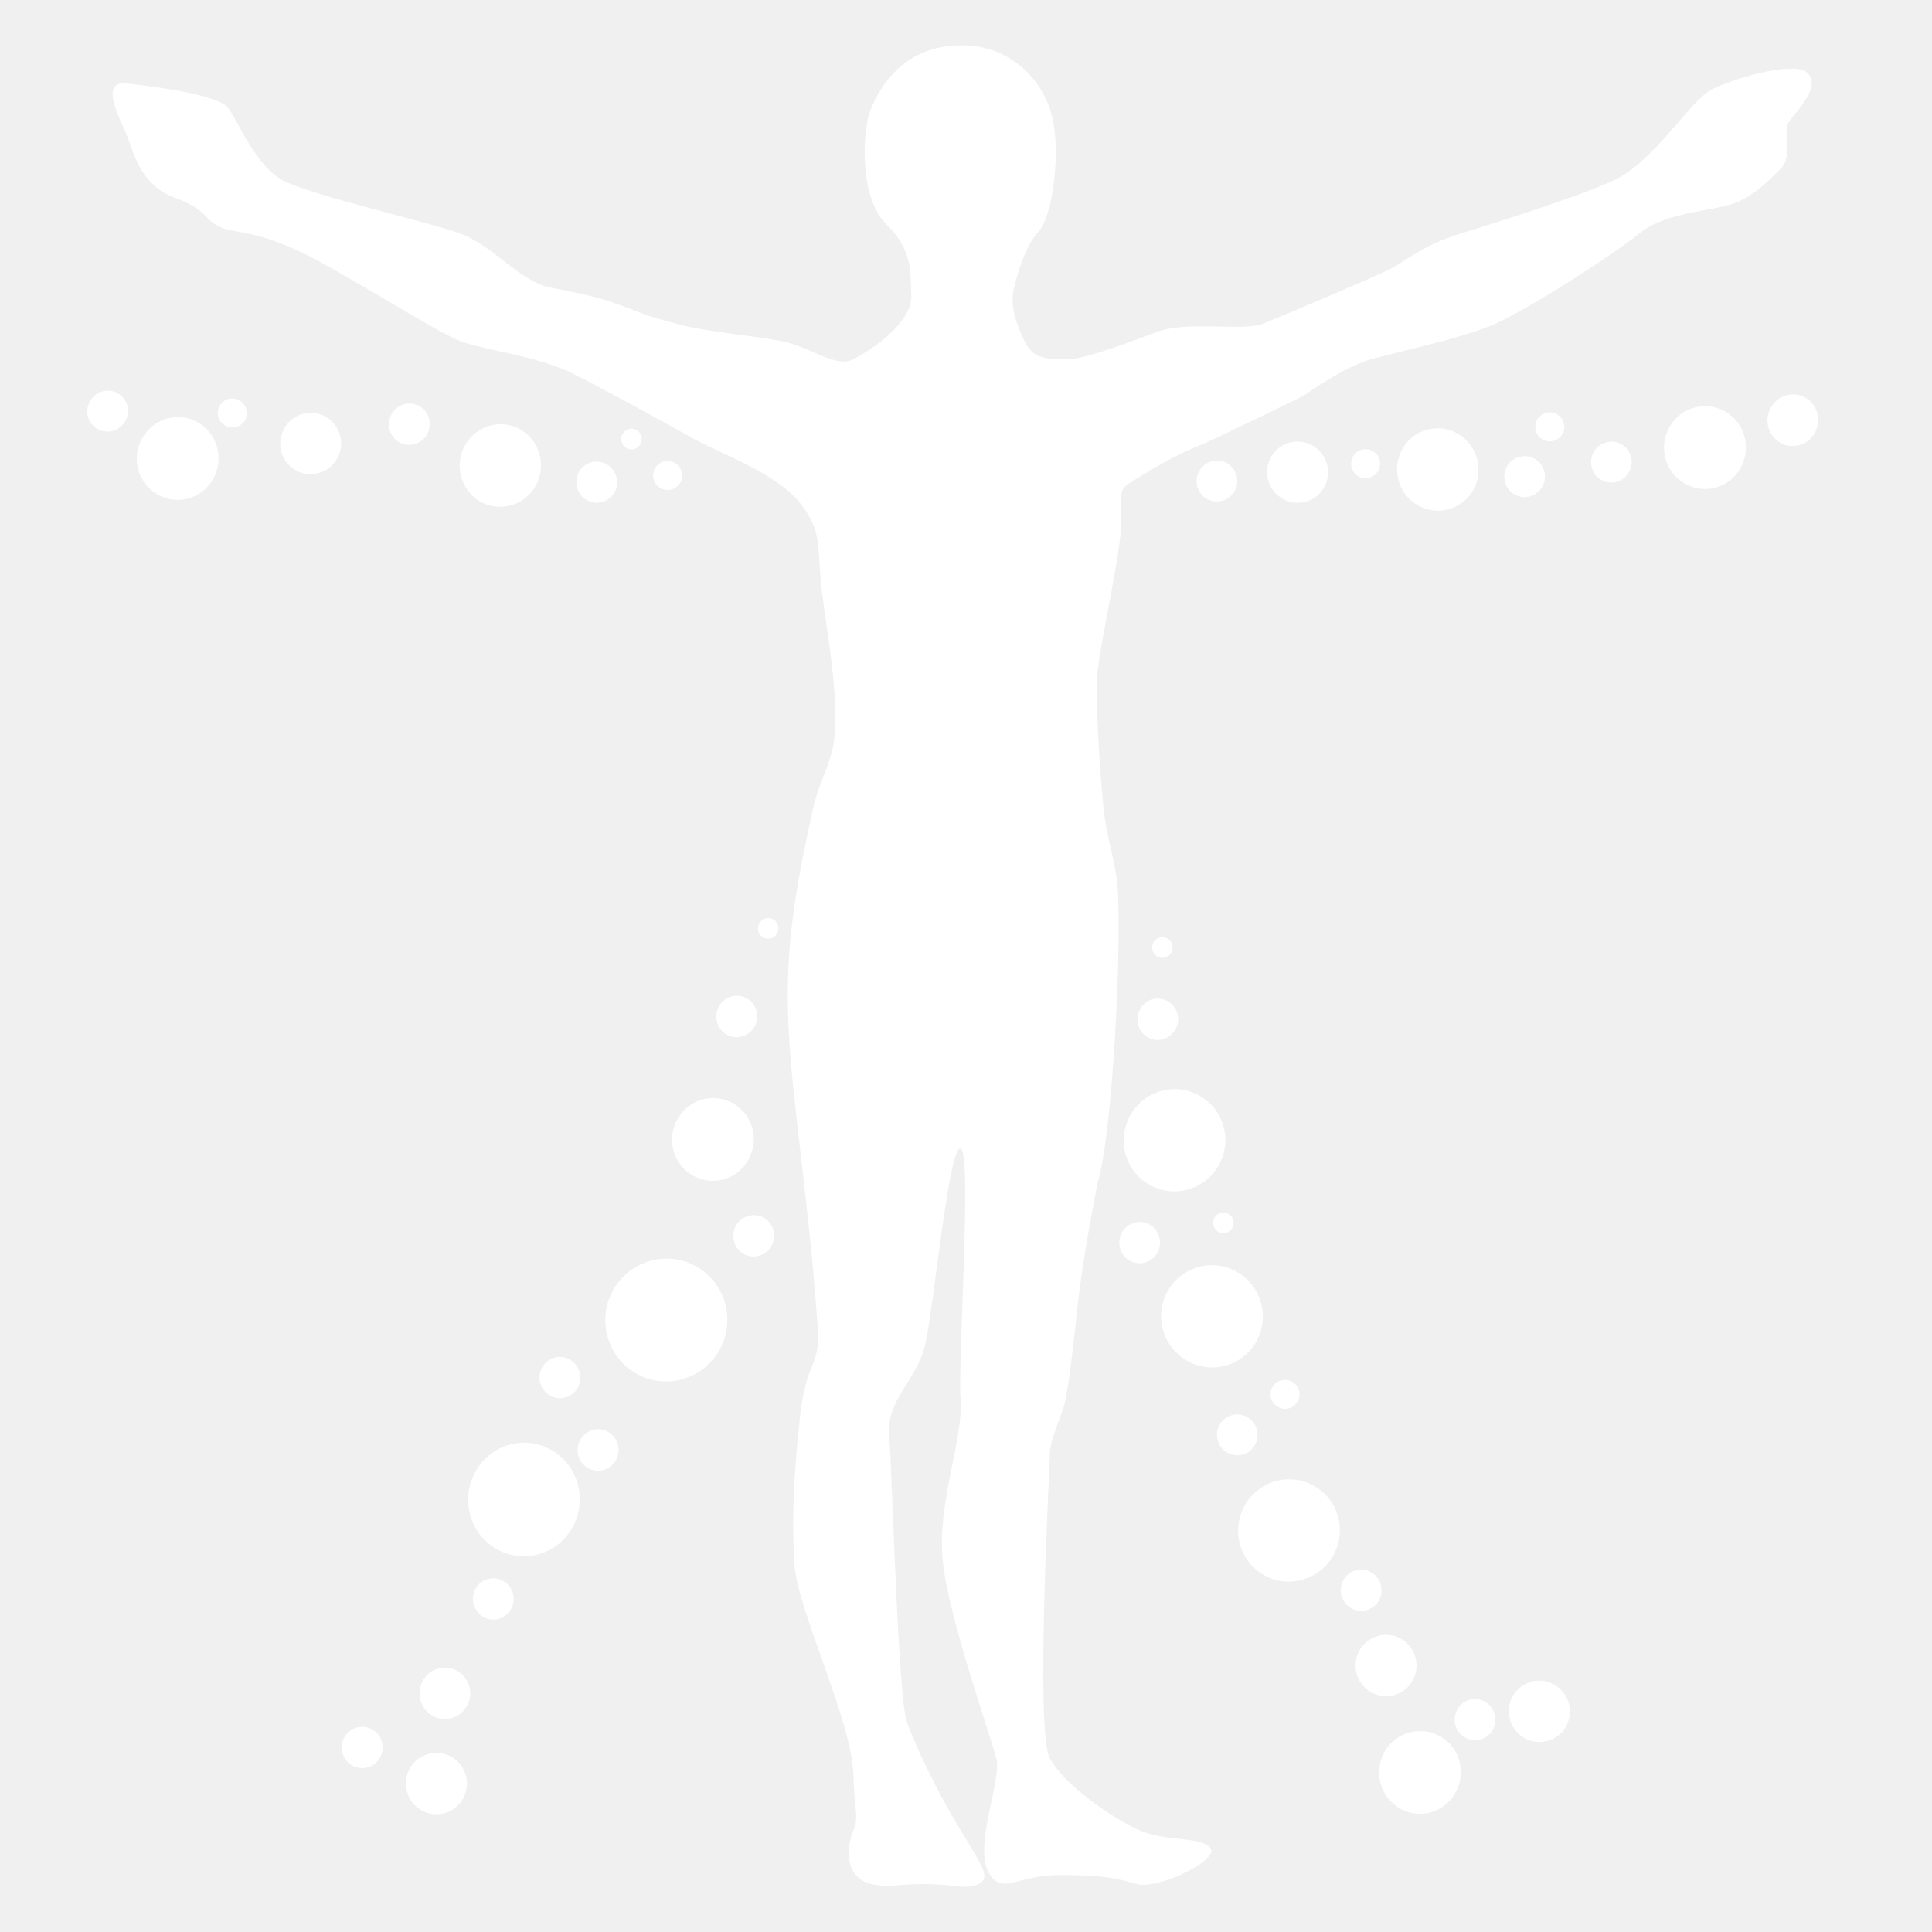
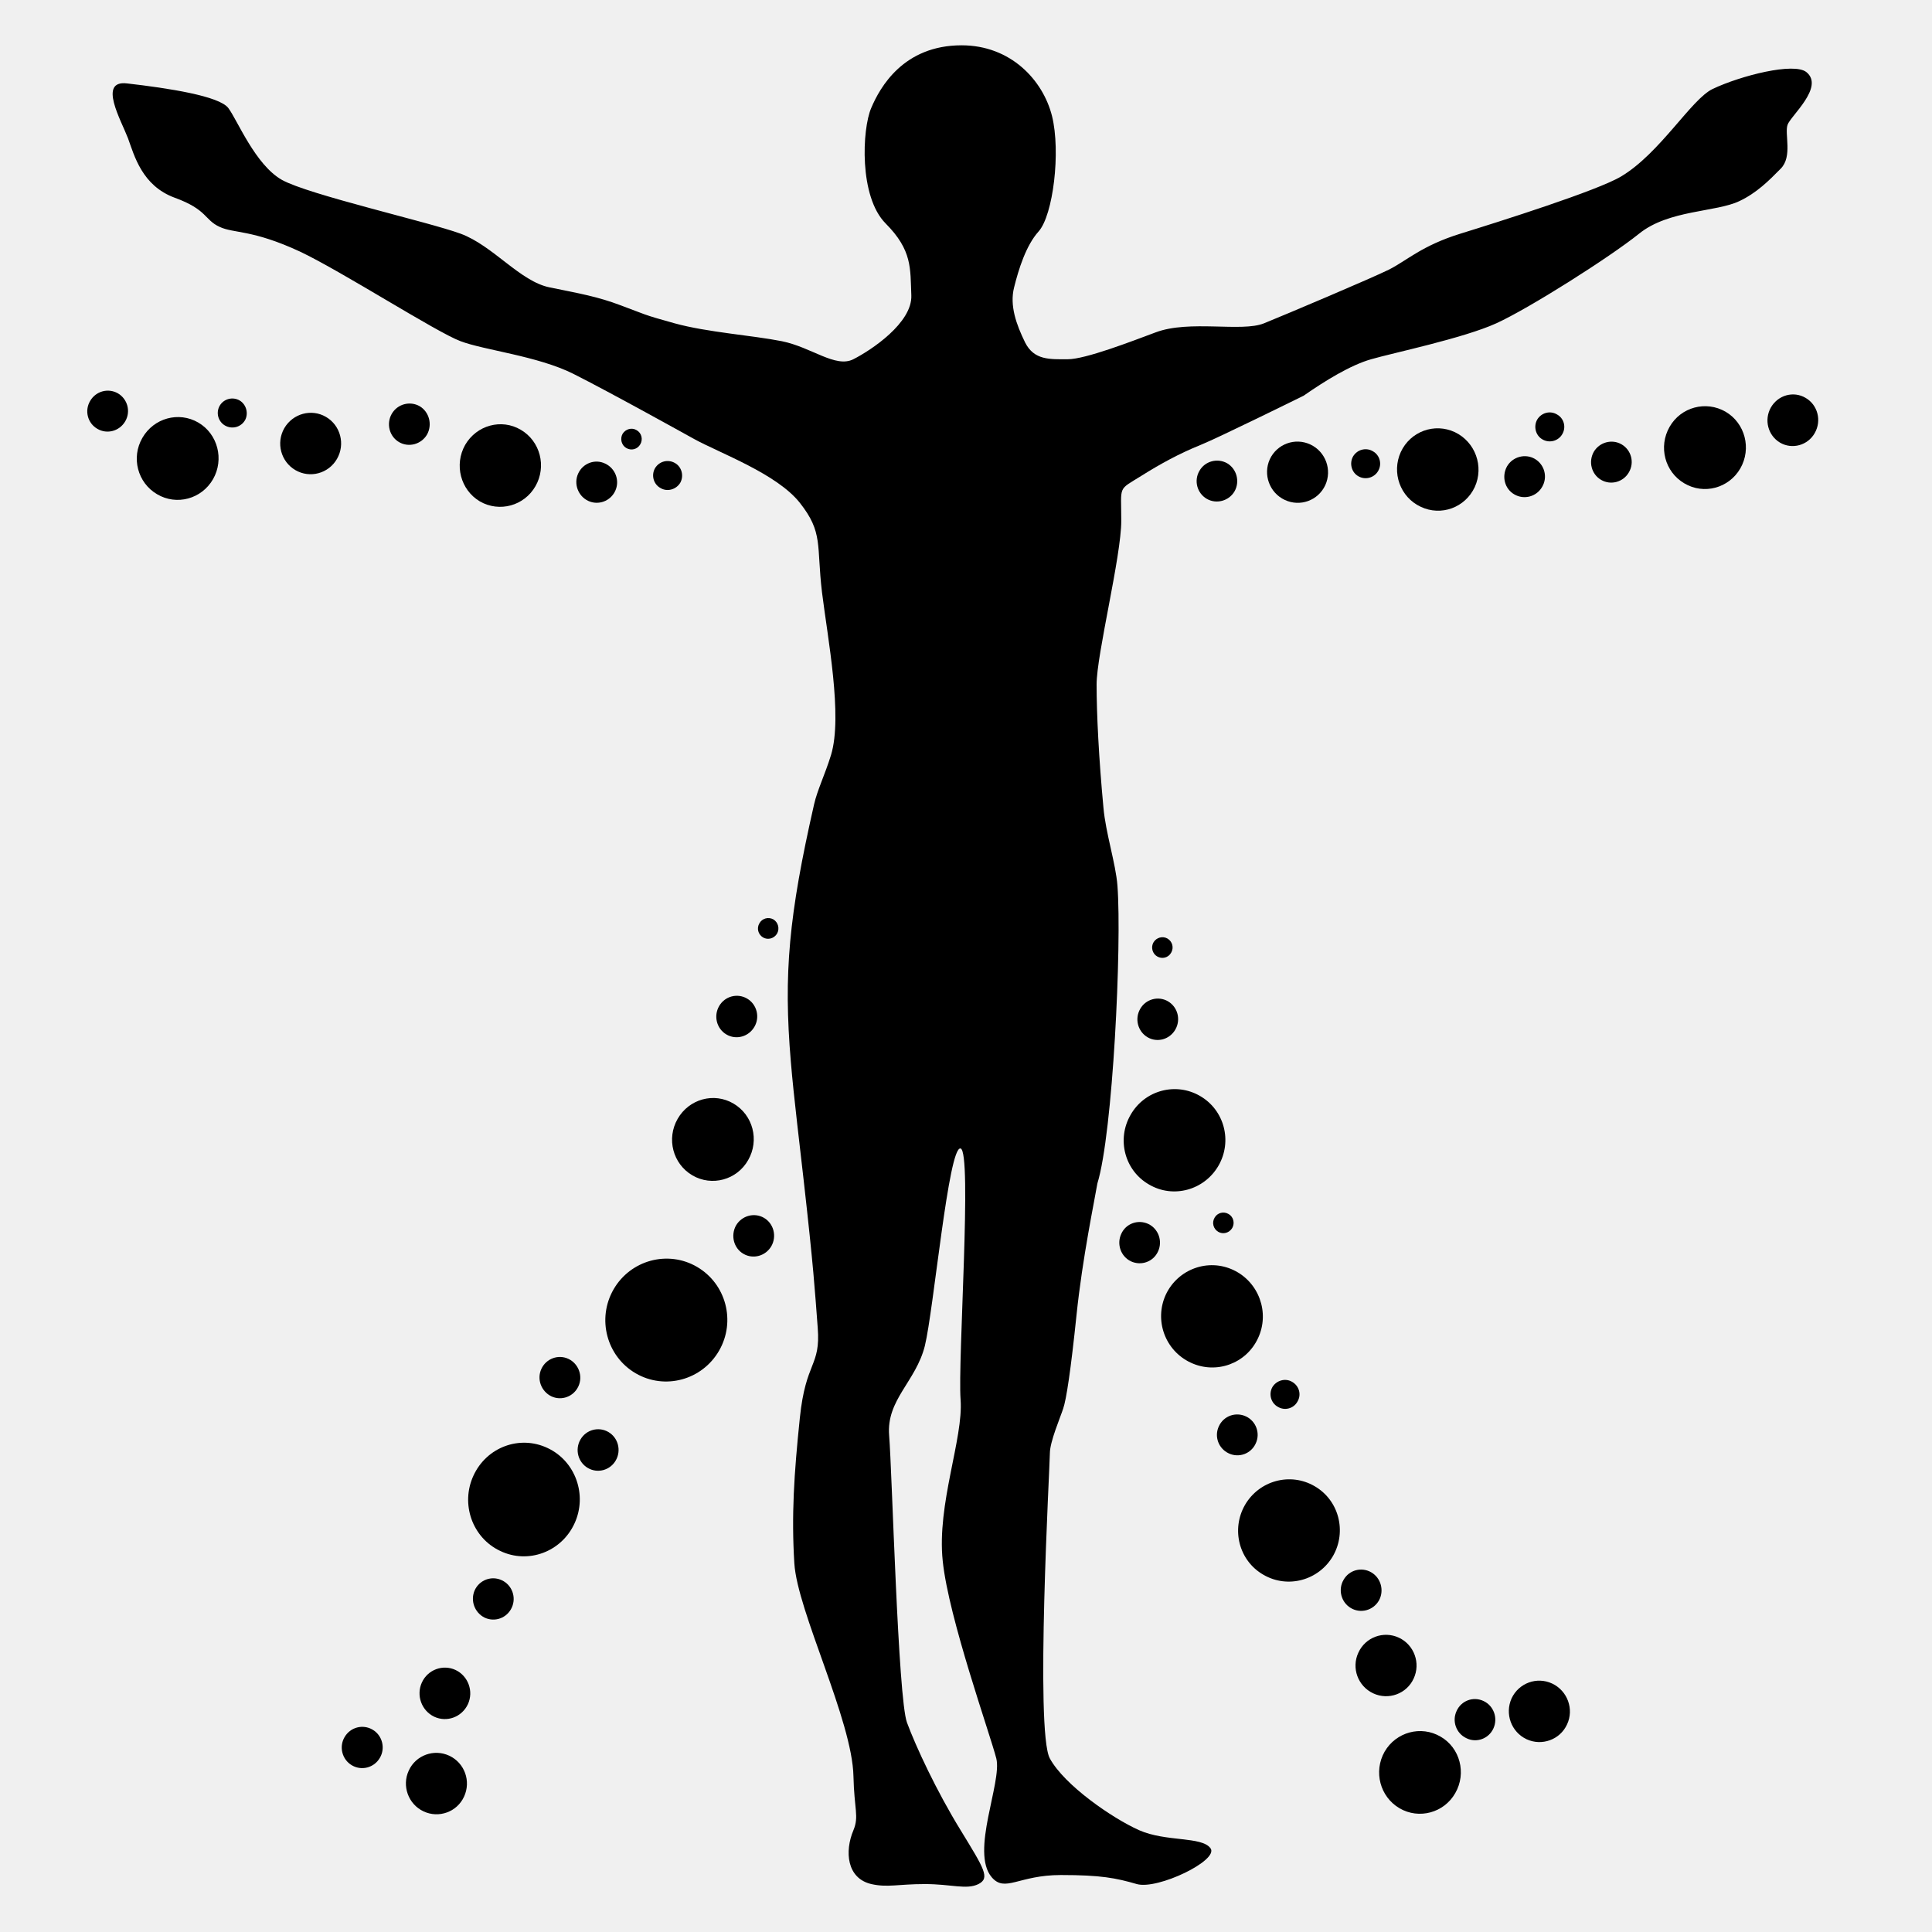
<svg xmlns="http://www.w3.org/2000/svg" version="1.1" id="Livello_1" x="0px" y="0px" width="100px" height="100px" viewBox="0 0 100 100" enable-background="new 0 0 100 100" xml:space="preserve">
  <g id="Layer_1_1_">
-     <path fill="#FFFFFF" d="M11.708,22.057c0.378,0.174,0.825,0.014,1.001-0.36c0.163-0.373,0-0.827-0.365-1   c-0.378-0.174-0.825-0.014-1.001,0.359C11.167,21.431,11.329,21.885,11.708,22.057z" />
-     <path fill="#FFFFFF" d="M28.537,72.273c0.524,0.248,1.153,0.02,1.401-0.516c0.248-0.533,0.009-1.172-0.515-1.42   s-1.153-0.018-1.401,0.516C27.775,71.387,28.013,72.016,28.537,72.273z" />
-     <path fill="#FFFFFF" d="M25.087,83.73c0.534,0.246,1.153,0.018,1.401-0.516c0.248-0.535,0.019-1.172-0.515-1.42   c-0.524-0.248-1.153-0.02-1.401,0.514C24.334,82.844,24.563,83.471,25.087,83.73z" />
-     <path fill="#FFFFFF" d="M22.475,88.857c0.658,0.305,1.43,0.02,1.744-0.648c0.305-0.666,0.019-1.457-0.639-1.771   c-0.657-0.305-1.439-0.02-1.744,0.648C21.532,87.752,21.818,88.543,22.475,88.857z" />
-     <path fill="#FFFFFF" d="M71.074,87.646c0.791,0.371,1.734,0.029,2.096-0.762c0.373-0.793,0.029-1.746-0.762-2.117   s-1.734-0.027-2.098,0.773C69.939,86.332,70.283,87.275,71.074,87.646z" />
-     <path fill="#FFFFFF" d="M75.906,89.971c0.523,0.258,1.152,0.02,1.391-0.504c0.248-0.535,0.02-1.172-0.504-1.42   c-0.535-0.258-1.164-0.02-1.4,0.514C75.145,89.086,75.371,89.725,75.906,89.971z" />
-     <path fill="#FFFFFF" d="M58.539,65.287c0.535,0.248,1.164,0.018,1.402-0.516c0.248-0.533,0.018-1.172-0.506-1.42   c-0.533-0.248-1.162-0.02-1.4,0.516C57.787,64.4,58.016,65.039,58.539,65.287z" />
-     <path fill="#FFFFFF" d="M30.443,25.924c0.524,0.248,1.153,0.019,1.401-0.515s0.009-1.163-0.515-1.411   c-0.524-0.257-1.153-0.028-1.4,0.506C29.681,25.038,29.919,25.676,30.443,25.924z" />
-     <path fill="#FFFFFF" d="M63.602,75.227c0.523,0.248,1.152,0.021,1.393-0.514c0.248-0.523,0.018-1.154-0.506-1.4   c-0.533-0.248-1.152-0.027-1.4,0.506C62.838,74.35,63.068,74.98,63.602,75.227z" />
-     <path fill="#FFFFFF" d="M66.498,25.875c0.791,0.372,1.725,0.038,2.098-0.762c0.361-0.791,0.02-1.734-0.771-2.106   s-1.727-0.029-2.098,0.762C65.365,24.561,65.707,25.505,66.498,25.875z" />
-     <path fill="#FFFFFF" d="M73.533,26.229c1.057,0.505,2.305,0.047,2.801-1.02c0.486-1.067,0.029-2.335-1.029-2.84   c-1.057-0.496-2.307-0.039-2.801,1.029C72.018,24.466,72.475,25.734,73.533,26.229z" />
-     <path fill="#FFFFFF" d="M25.897,80.279c1.439,0.688,3.165,0.049,3.841-1.43c0.677-1.469,0.047-3.221-1.392-3.898   c-1.449-0.688-3.165-0.047-3.841,1.43C23.828,77.848,24.448,79.602,25.897,80.279z" />
-     <path fill="#FFFFFF" d="M61.629,70.529c1.314,0.619,2.877,0.057,3.488-1.268c0.619-1.324,0.039-2.906-1.277-3.525   c-1.314-0.619-2.877-0.047-3.498,1.275C59.732,68.336,60.303,69.91,61.629,70.529z" />
-     <path fill="#FFFFFF" d="M21.922,93.756c0.792,0.373,1.735,0.029,2.097-0.762c0.372-0.801,0.029-1.744-0.762-2.117   c-0.791-0.371-1.735-0.029-2.097,0.762C20.788,92.432,21.131,93.385,21.922,93.756z" />
-     <path fill="#FFFFFF" d="M79.012,90.021c0.793,0.369,1.736,0.027,2.098-0.764c0.373-0.791,0.02-1.744-0.771-2.117   c-0.791-0.371-1.725-0.027-2.098,0.764C77.879,88.705,78.221,89.648,79.012,90.021z" />
-     <path fill="#FFFFFF" d="M63.52,23.98c-0.506-0.286-1.154-0.114-1.439,0.391c-0.295,0.505-0.125,1.154,0.381,1.449   c0.494,0.286,1.145,0.114,1.439-0.391C64.186,24.923,64.014,24.275,63.52,23.98z" />
-     <path fill="#FFFFFF" d="M60.428,48.579c-0.248-0.143-0.572-0.057-0.725,0.2c-0.143,0.248-0.057,0.582,0.191,0.725   c0.256,0.153,0.58,0.067,0.723-0.19C60.771,49.055,60.686,48.732,60.428,48.579z" />
-     <path fill="#FFFFFF" d="M70.979,81.385c-0.504-0.295-1.152-0.125-1.439,0.391c-0.295,0.506-0.123,1.164,0.383,1.459   c0.504,0.295,1.152,0.123,1.449-0.393C71.654,82.338,71.484,81.68,70.979,81.385z" />
-     <path fill="#FFFFFF" d="M93.461,20.596c-0.627-0.372-1.428-0.152-1.801,0.496c-0.361,0.639-0.152,1.449,0.477,1.821   c0.621,0.362,1.432,0.143,1.793-0.496C94.301,21.768,94.082,20.958,93.461,20.596z" />
-     <path fill="#FFFFFF" d="M38.669,51.686c-0.505-0.295-1.153-0.125-1.449,0.391c-0.295,0.514-0.125,1.172,0.381,1.467   c0.505,0.297,1.153,0.115,1.448-0.4C39.345,52.639,39.173,51.982,38.669,51.686z" />
-     <path fill="#FFFFFF" d="M60.455,51.828c-0.504-0.295-1.152-0.113-1.438,0.391c-0.297,0.516-0.125,1.172,0.381,1.469   c0.506,0.295,1.145,0.113,1.439-0.4S60.961,52.125,60.455,51.828z" />
-     <path fill="#FFFFFF" d="M39.546,63.037c-0.506-0.295-1.153-0.113-1.449,0.391c-0.286,0.516-0.124,1.174,0.381,1.469   c0.505,0.295,1.153,0.115,1.449-0.4C40.213,63.99,40.051,63.334,39.546,63.037z" />
-     <path fill="#FFFFFF" d="M62.113,56.727c-1.258-0.732-2.869-0.295-3.592,0.973c-0.734,1.268-0.307,2.889,0.953,3.611   c1.248,0.734,2.857,0.297,3.592-0.971S63.373,57.453,62.113,56.727z" />
-     <path fill="#FFFFFF" d="M21.722,21.025c-0.505-0.286-1.153-0.115-1.448,0.4c-0.287,0.505-0.125,1.163,0.38,1.458   s1.154,0.114,1.449-0.391C22.389,21.978,22.218,21.321,21.722,21.025z" />
-     <path fill="#FFFFFF" d="M36.076,65.572c-1.505-0.877-3.44-0.354-4.317,1.164c-0.877,1.523-0.362,3.469,1.144,4.346   c1.505,0.877,3.44,0.352,4.317-1.172C38.096,68.393,37.582,66.449,36.076,65.572z" />
-     <path fill="#FFFFFF" d="M31.491,74.121c-0.505-0.295-1.153-0.123-1.448,0.391c-0.296,0.516-0.124,1.174,0.381,1.469   c0.505,0.297,1.153,0.125,1.449-0.391C32.168,75.074,31.997,74.418,31.491,74.121z" />
-     <path fill="#FFFFFF" d="M19.282,89.525c-0.505-0.295-1.153-0.125-1.449,0.391c-0.295,0.504-0.124,1.162,0.382,1.457   c0.505,0.295,1.153,0.125,1.449-0.391C19.959,90.477,19.788,89.82,19.282,89.525z" />
-     <path fill="#FFFFFF" d="M40.031,47.588c-0.257-0.142-0.582-0.057-0.724,0.201c-0.153,0.257-0.067,0.581,0.19,0.734   c0.248,0.143,0.572,0.057,0.724-0.2C40.365,48.064,40.279,47.74,40.031,47.588z" />
-     <path fill="#FFFFFF" d="M66.885,71.527c-0.352-0.213-0.811-0.082-1.025,0.266c-0.203,0.359-0.082,0.826,0.283,1.025   c0.352,0.213,0.811,0.092,1.012-0.268C67.371,72.193,67.25,71.74,66.885,71.527z" />
-     <path fill="#FFFFFF" d="M63.592,62.838c-0.258-0.152-0.582-0.066-0.725,0.189c-0.152,0.258-0.066,0.582,0.191,0.734   c0.246,0.143,0.57,0.059,0.723-0.201C63.926,63.305,63.84,62.98,63.592,62.838z" />
-     <path fill="#FFFFFF" d="M16.871,21.578c-0.753-0.439-1.715-0.171-2.154,0.582c-0.438,0.762-0.181,1.734,0.572,2.173   c0.753,0.438,1.716,0.18,2.154-0.582C17.881,22.989,17.624,22.016,16.871,21.578z" />
-     <path fill="#FFFFFF" d="M71.061,23.358c-0.352-0.213-0.811-0.094-1.027,0.266c-0.203,0.359-0.08,0.826,0.27,1.025   c0.365,0.213,0.824,0.08,1.025-0.267C71.545,24.024,71.422,23.558,71.061,23.358z" />
-     <path fill="#FFFFFF" d="M80.59,21.452c-0.352-0.213-0.809-0.093-1.025,0.266c-0.201,0.359-0.08,0.826,0.27,1.025   c0.365,0.213,0.824,0.08,1.025-0.266C81.076,22.117,80.955,21.652,80.59,21.452z" />
-     <path fill="#FFFFFF" d="M6.101,20.358c-0.505-0.286-1.144-0.114-1.439,0.401c-0.296,0.505-0.124,1.153,0.381,1.439   c0.505,0.295,1.144,0.114,1.439-0.391C6.778,21.302,6.606,20.654,6.101,20.358z" />
-     <path fill="#FFFFFF" d="M79.441,23.75c-0.496-0.286-1.145-0.114-1.439,0.391c-0.285,0.515-0.123,1.163,0.381,1.449   c0.506,0.295,1.154,0.114,1.439-0.391C80.119,24.695,79.947,24.046,79.441,23.75z" />
-     <path fill="#FFFFFF" d="M83.93,22.998c-0.494-0.286-1.143-0.114-1.438,0.391c-0.287,0.515-0.115,1.163,0.381,1.449   c0.504,0.295,1.152,0.114,1.438-0.391C84.609,23.942,84.438,23.292,83.93,22.998z" />
-     <path fill="#FFFFFF" d="M68.043,76.924c-1.258-0.732-2.869-0.295-3.604,0.973c-0.725,1.268-0.305,2.889,0.953,3.611   c1.258,0.734,2.869,0.295,3.604-0.971C69.721,79.268,69.301,77.648,68.043,76.924z" />
-     <path fill="#FFFFFF" d="M74.562,89.887c-1.012-0.592-2.307-0.238-2.896,0.781c-0.582,1.029-0.238,2.334,0.771,2.926   c1.01,0.59,2.307,0.238,2.887-0.783C75.916,91.783,75.572,90.467,74.562,89.887z" />
-     <path fill="#FFFFFF" d="M89.316,21.311c-1.021-0.59-2.316-0.238-2.898,0.781c-0.59,1.03-0.248,2.335,0.764,2.927   c1.012,0.6,2.307,0.248,2.896-0.772C90.67,23.217,90.326,21.902,89.316,21.311z" />
-     <path fill="#FFFFFF" d="M37.963,57.119c-1.01-0.592-2.297-0.238-2.888,0.791c-0.591,1.029-0.248,2.334,0.762,2.926   c1.01,0.59,2.307,0.238,2.888-0.791C39.317,59.016,38.973,57.709,37.963,57.119z" />
-     <path fill="#FFFFFF" d="M26.955,22.245c-1-0.591-2.287-0.238-2.878,0.782c-0.581,1.029-0.238,2.335,0.762,2.926   c1.011,0.582,2.297,0.229,2.878-0.791C28.299,24.142,27.965,22.836,26.955,22.245z" />
-     <path fill="#FFFFFF" d="M10.266,21.873c-1.011-0.591-2.307-0.238-2.897,0.792c-0.591,1.02-0.248,2.325,0.762,2.916   c1.01,0.6,2.307,0.248,2.897-0.781C11.61,23.78,11.276,22.464,10.266,21.873z" />
-     <path fill="#FFFFFF" d="M42.137,41.631c0.172-0.753,0.563-1.535,0.877-2.554c0.61-2.011-0.172-6.033-0.467-8.416   c-0.295-2.459,0.076-3.088-1.153-4.642c-1.191-1.497-4.089-2.545-5.471-3.298c-0.048-0.028-4.403-2.449-6.252-3.374   c-1.849-0.924-4.604-1.22-5.833-1.687c-1.239-0.458-6.157-3.622-8.32-4.642c-2.488-1.153-3.412-0.925-4.156-1.278   c-0.791-0.362-0.619-0.886-2.316-1.505C7.349,9.616,6.949,8.044,6.625,7.157c-0.353-0.925-1.563-3.012-0.057-2.84   c2.164,0.247,4.794,0.657,5.251,1.277c0.467,0.62,1.392,2.936,2.773,3.717c1.382,0.771,7.549,2.163,9.245,2.783   c1.687,0.62,3.079,2.478,4.623,2.783c1.535,0.315,2.459,0.468,3.689,0.935c1.239,0.457,1.077,0.457,2.773,0.924   c1.696,0.467,4.013,0.62,5.547,0.925c1.544,0.314,2.774,1.401,3.699,0.934c0.924-0.467,3.059-1.887,3.002-3.307   c-0.057-1.392,0.057-2.325-1.325-3.717c-1.392-1.392-1.22-4.89-0.753-5.976c0.457-1.086,1.678-3.25,4.68-3.25   c2.545,0,4.213,1.802,4.68,3.66c0.459,1.849,0.059,5.137-0.695,5.976c-0.656,0.725-1.039,1.974-1.268,2.897   c-0.238,0.935,0.115,1.916,0.572,2.85c0.467,0.924,1.277,0.867,2.201,0.867c0.926,0,3.326-0.934,4.557-1.392   c1.744-0.658,4.451,0,5.604-0.467c1.154-0.467,5.547-2.326,6.473-2.783c0.926-0.467,1.695-1.239,3.697-1.859   s7.102-2.23,8.322-2.964c2.021-1.21,3.631-4.003,4.736-4.527c1.449-0.687,4.213-1.392,4.852-0.868   c0.943,0.772-0.828,2.269-0.98,2.727c-0.162,0.467,0.268,1.648-0.354,2.268c-0.609,0.62-1.248,1.258-2.135,1.677   c-1.209,0.582-3.66,0.448-5.193,1.687c-1.545,1.239-5.701,3.87-7.396,4.642s-5.395,1.543-6.473,1.858   c-1.076,0.305-2.383,1.115-3.498,1.888c0,0-4.402,2.173-5.346,2.554c-1.086,0.438-2.078,0.982-3.049,1.592   c-1.24,0.772-1.041,0.467-1.041,2.326c0,1.848-1.277,6.919-1.277,8.473c0,1.544,0.115,3.822,0.354,6.376   c0.115,1.316,0.639,2.897,0.725,4.042c0.23,3.06-0.236,12.819-1.039,15.411c-0.143,0.859-0.771,3.842-1.076,6.777   c-0.305,2.943-0.533,4.412-0.695,4.879c-0.152,0.467-0.688,1.707-0.688,2.314c0,0.621-0.771,14.402,0,15.793   c0.764,1.393,3.232,3.09,4.613,3.709c1.393,0.619,3.242,0.314,3.699,0.934c0.467,0.621-2.736,2.164-3.812,1.857   c-1.078-0.312-1.85-0.467-3.928-0.467c-2.201,0-2.887,0.924-3.582,0.115c-1.115-1.316,0.543-4.91,0.238-6.148   c-0.314-1.238-2.47-7.271-2.773-10.217c-0.314-2.943,1.076-6.348,0.924-8.357c-0.152-2.012,0.609-12.838,0-13   c-0.62-0.152-1.393,8.357-1.85,10.217c-0.466,1.857-2,2.783-1.848,4.641c0.153,1.859,0.458,13.621,0.924,14.859   c0.458,1.24,1.536,3.557,2.774,5.566c1.229,2.012,1.535,2.479,0.926,2.791c-0.621,0.307-1.393,0-2.775,0   c-1.391,0-1.924,0.191-2.772,0c-1.268-0.295-1.392-1.686-0.924-2.791c0.295-0.715,0.038-1.076,0-2.783   c-0.057-2.896-2.907-8.549-3.06-11.027s-0.019-4.604,0.286-7.539c0.305-2.945,1.077-2.631,0.925-4.641   c-0.153-2.021-0.21-3.061-0.734-7.701c-0.143-1.297-0.515-4.318-0.658-6.082C40.546,50.4,40.832,47.369,42.137,41.631z" />
-     <path fill="#FFFFFF" d="M32.95,22.264c-0.248-0.152-0.572-0.057-0.725,0.191c-0.143,0.257-0.057,0.59,0.191,0.734   c0.257,0.153,0.581,0.066,0.725-0.191C33.293,22.74,33.207,22.407,32.95,22.264z" />
-     <path fill="#FFFFFF" d="M34.939,23.968c-0.363-0.213-0.821-0.093-1.036,0.267c-0.203,0.36-0.081,0.826,0.283,1.025   c0.35,0.212,0.807,0.08,1.022-0.267C35.41,24.634,35.289,24.167,34.939,23.968z" />
+     <path d="M11.708,22.057c0.378,0.174,0.825,0.014,1.001-0.36c0.163-0.373,0-0.827-0.365-1c-0.378-0.174-0.825-0.014-1.001,0.359   C11.167,21.431,11.329,21.885,11.708,22.057z" />
+     <path d="M28.537,72.273c0.524,0.248,1.153,0.02,1.401-0.517c0.248-0.532,0.009-1.172-0.515-1.42s-1.153-0.019-1.401,0.517   C27.775,71.387,28.013,72.016,28.537,72.273z" />
+     <path d="M25.087,83.73c0.534,0.246,1.153,0.018,1.401-0.517c0.248-0.534,0.019-1.172-0.515-1.42   c-0.524-0.248-1.153-0.021-1.401,0.515C24.334,82.844,24.563,83.471,25.087,83.73z" />
+     <path d="M22.475,88.857c0.658,0.305,1.43,0.02,1.744-0.648c0.305-0.666,0.019-1.457-0.639-1.771   c-0.657-0.305-1.439-0.02-1.744,0.648C21.532,87.752,21.818,88.543,22.475,88.857z" />
+     <path d="M71.074,87.646c0.791,0.371,1.734,0.028,2.096-0.763c0.373-0.793,0.029-1.745-0.762-2.116s-1.734-0.027-2.098,0.772   C69.939,86.332,70.283,87.275,71.074,87.646z" />
+     <path d="M75.906,89.971c0.523,0.258,1.152,0.021,1.391-0.504c0.248-0.535,0.02-1.172-0.504-1.42c-0.535-0.258-1.164-0.02-1.4,0.514   C75.145,89.086,75.371,89.725,75.906,89.971z" />
+     <path d="M58.539,65.287c0.535,0.248,1.164,0.018,1.402-0.516c0.248-0.533,0.018-1.172-0.506-1.42   c-0.533-0.248-1.162-0.021-1.4,0.516C57.787,64.4,58.016,65.039,58.539,65.287z" />
+     <path d="M30.443,25.924c0.524,0.248,1.153,0.019,1.401-0.515c0.248-0.534,0.009-1.163-0.515-1.411   c-0.524-0.257-1.153-0.028-1.4,0.506C29.681,25.038,29.919,25.676,30.443,25.924z" />
+     <path d="M63.602,75.227c0.523,0.248,1.152,0.021,1.394-0.514c0.248-0.523,0.019-1.154-0.506-1.4   c-0.533-0.248-1.152-0.026-1.4,0.506C62.838,74.35,63.068,74.98,63.602,75.227z" />
+     <path d="M66.498,25.875c0.791,0.372,1.725,0.038,2.098-0.762c0.361-0.791,0.021-1.734-0.771-2.106s-1.728-0.029-2.099,0.762   C65.365,24.561,65.707,25.505,66.498,25.875z" />
+     <path d="M73.533,26.229c1.057,0.505,2.305,0.047,2.801-1.02c0.486-1.067,0.029-2.335-1.029-2.84   c-1.057-0.496-2.307-0.039-2.801,1.029C72.018,24.466,72.475,25.734,73.533,26.229z" />
+     <path d="M25.897,80.279c1.439,0.688,3.165,0.049,3.841-1.43c0.677-1.47,0.047-3.222-1.392-3.898   c-1.449-0.688-3.165-0.047-3.841,1.43C23.828,77.848,24.448,79.602,25.897,80.279z" />
+     <path d="M61.629,70.529c1.314,0.619,2.877,0.057,3.488-1.269c0.619-1.323,0.039-2.905-1.277-3.524   c-1.314-0.619-2.877-0.047-3.498,1.274C59.732,68.336,60.303,69.91,61.629,70.529z" />
+     <path d="M21.922,93.756c0.792,0.373,1.735,0.029,2.097-0.762c0.372-0.801,0.029-1.744-0.762-2.117   c-0.791-0.371-1.735-0.029-2.097,0.762C20.788,92.432,21.131,93.385,21.922,93.756z" />
+     <path d="M79.012,90.021c0.793,0.369,1.736,0.026,2.098-0.765c0.373-0.791,0.021-1.743-0.771-2.116   c-0.791-0.371-1.726-0.027-2.098,0.764C77.879,88.705,78.221,89.648,79.012,90.021z" />
+     <path d="M63.52,23.98c-0.506-0.286-1.153-0.114-1.438,0.391c-0.295,0.505-0.125,1.154,0.381,1.449   c0.494,0.286,1.146,0.114,1.438-0.391C64.186,24.923,64.014,24.275,63.52,23.98z" />
+     <path d="M60.428,48.579c-0.248-0.143-0.572-0.057-0.725,0.2c-0.143,0.248-0.057,0.582,0.191,0.725   c0.256,0.153,0.58,0.067,0.723-0.19C60.771,49.055,60.686,48.732,60.428,48.579z" />
+     <path d="M70.979,81.385c-0.504-0.295-1.151-0.125-1.438,0.391c-0.295,0.507-0.123,1.164,0.383,1.459   c0.504,0.295,1.152,0.123,1.449-0.393C71.654,82.338,71.484,81.68,70.979,81.385z" />
+     <path d="M93.461,20.596c-0.627-0.372-1.428-0.152-1.801,0.496c-0.361,0.639-0.152,1.449,0.477,1.821   c0.621,0.362,1.432,0.143,1.793-0.496C94.301,21.768,94.082,20.958,93.461,20.596z" />
+     <path d="M38.669,51.686c-0.505-0.295-1.153-0.125-1.449,0.392c-0.295,0.514-0.125,1.172,0.381,1.467   c0.505,0.297,1.153,0.115,1.448-0.399C39.345,52.639,39.173,51.982,38.669,51.686z" />
+     <path d="M60.455,51.828c-0.504-0.295-1.152-0.113-1.438,0.391c-0.297,0.516-0.125,1.172,0.381,1.469   c0.506,0.295,1.145,0.113,1.438-0.399S60.961,52.125,60.455,51.828z" />
+     <path d="M39.546,63.037c-0.506-0.295-1.153-0.113-1.449,0.391c-0.286,0.516-0.124,1.174,0.381,1.469s1.153,0.115,1.449-0.399   C40.213,63.99,40.051,63.334,39.546,63.037z" />
+     <path d="M62.113,56.727c-1.258-0.731-2.869-0.295-3.592,0.974c-0.734,1.268-0.308,2.889,0.953,3.61   c1.248,0.734,2.856,0.297,3.592-0.971C63.801,59.072,63.373,57.453,62.113,56.727z" />
+     <path d="M21.722,21.025c-0.505-0.286-1.153-0.115-1.448,0.4c-0.287,0.505-0.125,1.163,0.38,1.458   c0.505,0.295,1.154,0.114,1.449-0.391C22.389,21.978,22.218,21.321,21.722,21.025z" />
+     <path d="M36.076,65.572c-1.505-0.877-3.44-0.354-4.317,1.164c-0.877,1.522-0.362,3.469,1.144,4.346   c1.505,0.877,3.44,0.352,4.317-1.172C38.096,68.393,37.582,66.449,36.076,65.572z" />
+     <path d="M31.491,74.121c-0.505-0.295-1.153-0.123-1.448,0.391c-0.296,0.516-0.124,1.174,0.381,1.469   c0.505,0.297,1.153,0.125,1.449-0.391C32.168,75.074,31.997,74.418,31.491,74.121z" />
+     <path d="M19.282,89.525c-0.505-0.295-1.153-0.125-1.449,0.391c-0.295,0.504-0.124,1.162,0.382,1.457   c0.505,0.295,1.153,0.125,1.449-0.391C19.959,90.477,19.788,89.82,19.282,89.525z" />
+     <path d="M40.031,47.588c-0.257-0.142-0.582-0.057-0.724,0.201c-0.153,0.257-0.067,0.581,0.19,0.734   c0.248,0.143,0.572,0.057,0.724-0.2C40.365,48.064,40.279,47.74,40.031,47.588z" />
+     <path d="M66.885,71.527c-0.352-0.213-0.811-0.082-1.025,0.266c-0.202,0.359-0.082,0.826,0.283,1.025   c0.353,0.213,0.812,0.092,1.012-0.269C67.371,72.193,67.25,71.74,66.885,71.527z" />
+     <path d="M63.592,62.838c-0.258-0.152-0.582-0.066-0.725,0.189c-0.152,0.258-0.066,0.582,0.191,0.733   c0.246,0.144,0.569,0.06,0.723-0.2C63.926,63.305,63.84,62.98,63.592,62.838z" />
+     <path d="M16.871,21.578c-0.753-0.439-1.715-0.171-2.154,0.582c-0.438,0.762-0.181,1.734,0.572,2.173   c0.753,0.438,1.716,0.18,2.154-0.582C17.881,22.989,17.624,22.016,16.871,21.578z" />
+     <path d="M71.061,23.358c-0.352-0.213-0.811-0.094-1.026,0.266c-0.203,0.359-0.08,0.826,0.271,1.025   c0.364,0.213,0.823,0.08,1.024-0.267C71.545,24.024,71.422,23.558,71.061,23.358z" />
+     <path d="M80.59,21.452c-0.352-0.213-0.809-0.093-1.025,0.266c-0.201,0.359-0.08,0.826,0.271,1.025   c0.365,0.213,0.824,0.08,1.024-0.266C81.076,22.117,80.955,21.652,80.59,21.452z" />
+     <path d="M6.101,20.358c-0.505-0.286-1.144-0.114-1.439,0.401c-0.296,0.505-0.124,1.153,0.381,1.439   c0.505,0.295,1.144,0.114,1.439-0.391C6.778,21.302,6.606,20.654,6.101,20.358z" />
+     <path d="M79.441,23.75c-0.496-0.286-1.146-0.114-1.439,0.391c-0.285,0.515-0.123,1.163,0.381,1.449   c0.506,0.295,1.154,0.114,1.439-0.391C80.119,24.695,79.947,24.046,79.441,23.75z" />
+     <path d="M83.93,22.998c-0.494-0.286-1.143-0.114-1.438,0.391c-0.287,0.515-0.115,1.163,0.381,1.449   c0.504,0.295,1.152,0.114,1.438-0.391C84.609,23.942,84.438,23.292,83.93,22.998z" />
+     <path d="M68.043,76.924c-1.258-0.732-2.869-0.295-3.604,0.973c-0.726,1.269-0.306,2.89,0.953,3.611   c1.258,0.734,2.869,0.295,3.604-0.971C69.721,79.268,69.301,77.648,68.043,76.924z" />
+     <path d="M74.562,89.887c-1.013-0.592-2.308-0.238-2.896,0.781c-0.582,1.029-0.238,2.334,0.771,2.926   c1.01,0.59,2.307,0.238,2.887-0.783C75.916,91.783,75.572,90.467,74.562,89.887z" />
+     <path d="M89.316,21.311c-1.021-0.59-2.316-0.238-2.898,0.781c-0.59,1.03-0.248,2.335,0.764,2.927   c1.012,0.6,2.307,0.248,2.896-0.772C90.67,23.217,90.326,21.902,89.316,21.311z" />
+     <path d="M37.963,57.119c-1.01-0.592-2.297-0.238-2.888,0.791c-0.591,1.029-0.248,2.334,0.762,2.926   c1.01,0.59,2.307,0.238,2.888-0.791C39.317,59.016,38.973,57.709,37.963,57.119z" />
+     <path d="M26.955,22.245c-1-0.591-2.287-0.238-2.878,0.782c-0.581,1.029-0.238,2.335,0.762,2.926   c1.011,0.582,2.297,0.229,2.878-0.791C28.299,24.142,27.965,22.836,26.955,22.245z" />
+     <path d="M10.266,21.873c-1.011-0.591-2.307-0.238-2.897,0.792c-0.591,1.02-0.248,2.325,0.762,2.916   c1.01,0.6,2.307,0.248,2.897-0.781C11.61,23.78,11.276,22.464,10.266,21.873z" />
+     <path d="M42.137,41.631c0.172-0.753,0.563-1.535,0.877-2.554c0.61-2.011-0.172-6.033-0.467-8.416   c-0.295-2.459,0.076-3.088-1.153-4.642c-1.191-1.497-4.089-2.545-5.471-3.298c-0.048-0.028-4.403-2.449-6.252-3.374   c-1.849-0.924-4.604-1.22-5.833-1.687c-1.239-0.458-6.157-3.622-8.32-4.642c-2.488-1.153-3.412-0.925-4.156-1.278   c-0.791-0.362-0.619-0.886-2.316-1.505C7.349,9.616,6.949,8.044,6.625,7.157c-0.353-0.925-1.563-3.012-0.057-2.84   c2.164,0.247,4.794,0.657,5.251,1.277c0.467,0.62,1.392,2.936,2.773,3.717c1.382,0.771,7.549,2.163,9.245,2.783   c1.687,0.62,3.079,2.478,4.623,2.783c1.535,0.315,2.459,0.468,3.689,0.935c1.239,0.457,1.077,0.457,2.773,0.924   c1.696,0.467,4.013,0.62,5.547,0.925c1.544,0.314,2.774,1.401,3.699,0.934c0.924-0.467,3.059-1.887,3.002-3.307   c-0.057-1.392,0.057-2.325-1.325-3.717c-1.392-1.392-1.22-4.89-0.753-5.976c0.457-1.086,1.678-3.25,4.68-3.25   c2.544,0,4.212,1.802,4.68,3.66c0.459,1.849,0.059,5.137-0.695,5.976c-0.655,0.725-1.039,1.974-1.268,2.897   c-0.238,0.935,0.114,1.916,0.571,2.85c0.467,0.924,1.277,0.867,2.201,0.867c0.926,0,3.326-0.934,4.557-1.392   c1.744-0.658,4.451,0,5.604-0.467c1.154-0.467,5.548-2.326,6.474-2.783c0.926-0.467,1.694-1.239,3.696-1.859   c2.003-0.62,7.103-2.229,8.322-2.964c2.021-1.21,3.631-4.003,4.735-4.527c1.449-0.687,4.213-1.392,4.853-0.868   c0.942,0.772-0.828,2.269-0.979,2.727c-0.162,0.467,0.268,1.648-0.354,2.268c-0.608,0.62-1.248,1.258-2.135,1.677   c-1.209,0.582-3.66,0.448-5.193,1.687c-1.545,1.239-5.7,3.87-7.396,4.642s-5.396,1.543-6.473,1.858   c-1.076,0.305-2.384,1.115-3.498,1.888c0,0-4.402,2.173-5.347,2.554c-1.086,0.438-2.078,0.982-3.049,1.592   c-1.24,0.772-1.041,0.467-1.041,2.326c0,1.848-1.277,6.919-1.277,8.473c0,1.544,0.115,3.822,0.354,6.376   c0.115,1.316,0.639,2.897,0.725,4.042c0.23,3.06-0.236,12.819-1.039,15.411c-0.143,0.859-0.771,3.842-1.076,6.777   c-0.305,2.943-0.533,4.412-0.695,4.879c-0.151,0.467-0.688,1.707-0.688,2.314c0,0.621-0.771,14.401,0,15.793   c0.764,1.393,3.232,3.09,4.613,3.709c1.393,0.619,3.242,0.313,3.699,0.934c0.467,0.621-2.736,2.164-3.812,1.857   c-1.078-0.312-1.85-0.468-3.928-0.468c-2.201,0-2.887,0.925-3.582,0.115c-1.115-1.315,0.543-4.91,0.238-6.147   c-0.314-1.238-2.47-7.271-2.773-10.218c-0.314-2.942,1.076-6.348,0.924-8.356c-0.152-2.012,0.609-12.838,0-13   c-0.62-0.152-1.393,8.356-1.85,10.217c-0.466,1.857-2,2.783-1.848,4.641c0.153,1.859,0.458,13.621,0.924,14.859   c0.458,1.24,1.536,3.557,2.774,5.566c1.229,2.012,1.535,2.479,0.925,2.791c-0.621,0.307-1.393,0-2.774,0   c-1.391,0-1.924,0.19-2.772,0c-1.268-0.295-1.392-1.687-0.924-2.791c0.295-0.715,0.038-1.076,0-2.783   c-0.057-2.896-2.907-8.549-3.06-11.027c-0.153-2.479-0.019-4.604,0.286-7.539c0.305-2.945,1.077-2.631,0.925-4.641   c-0.153-2.021-0.21-3.062-0.734-7.701c-0.143-1.297-0.515-4.318-0.658-6.082C40.546,50.4,40.832,47.369,42.137,41.631z" />
+     <path d="M32.95,22.264c-0.248-0.152-0.572-0.057-0.725,0.191c-0.143,0.257-0.057,0.59,0.191,0.734   c0.257,0.153,0.581,0.066,0.725-0.191C33.293,22.74,33.207,22.407,32.95,22.264z" />
+     <path d="M34.939,23.968c-0.363-0.213-0.821-0.093-1.036,0.267c-0.203,0.36-0.081,0.826,0.283,1.025   c0.35,0.212,0.807,0.08,1.022-0.267C35.41,24.634,35.289,24.167,34.939,23.968z" />
  </g>
</svg>
